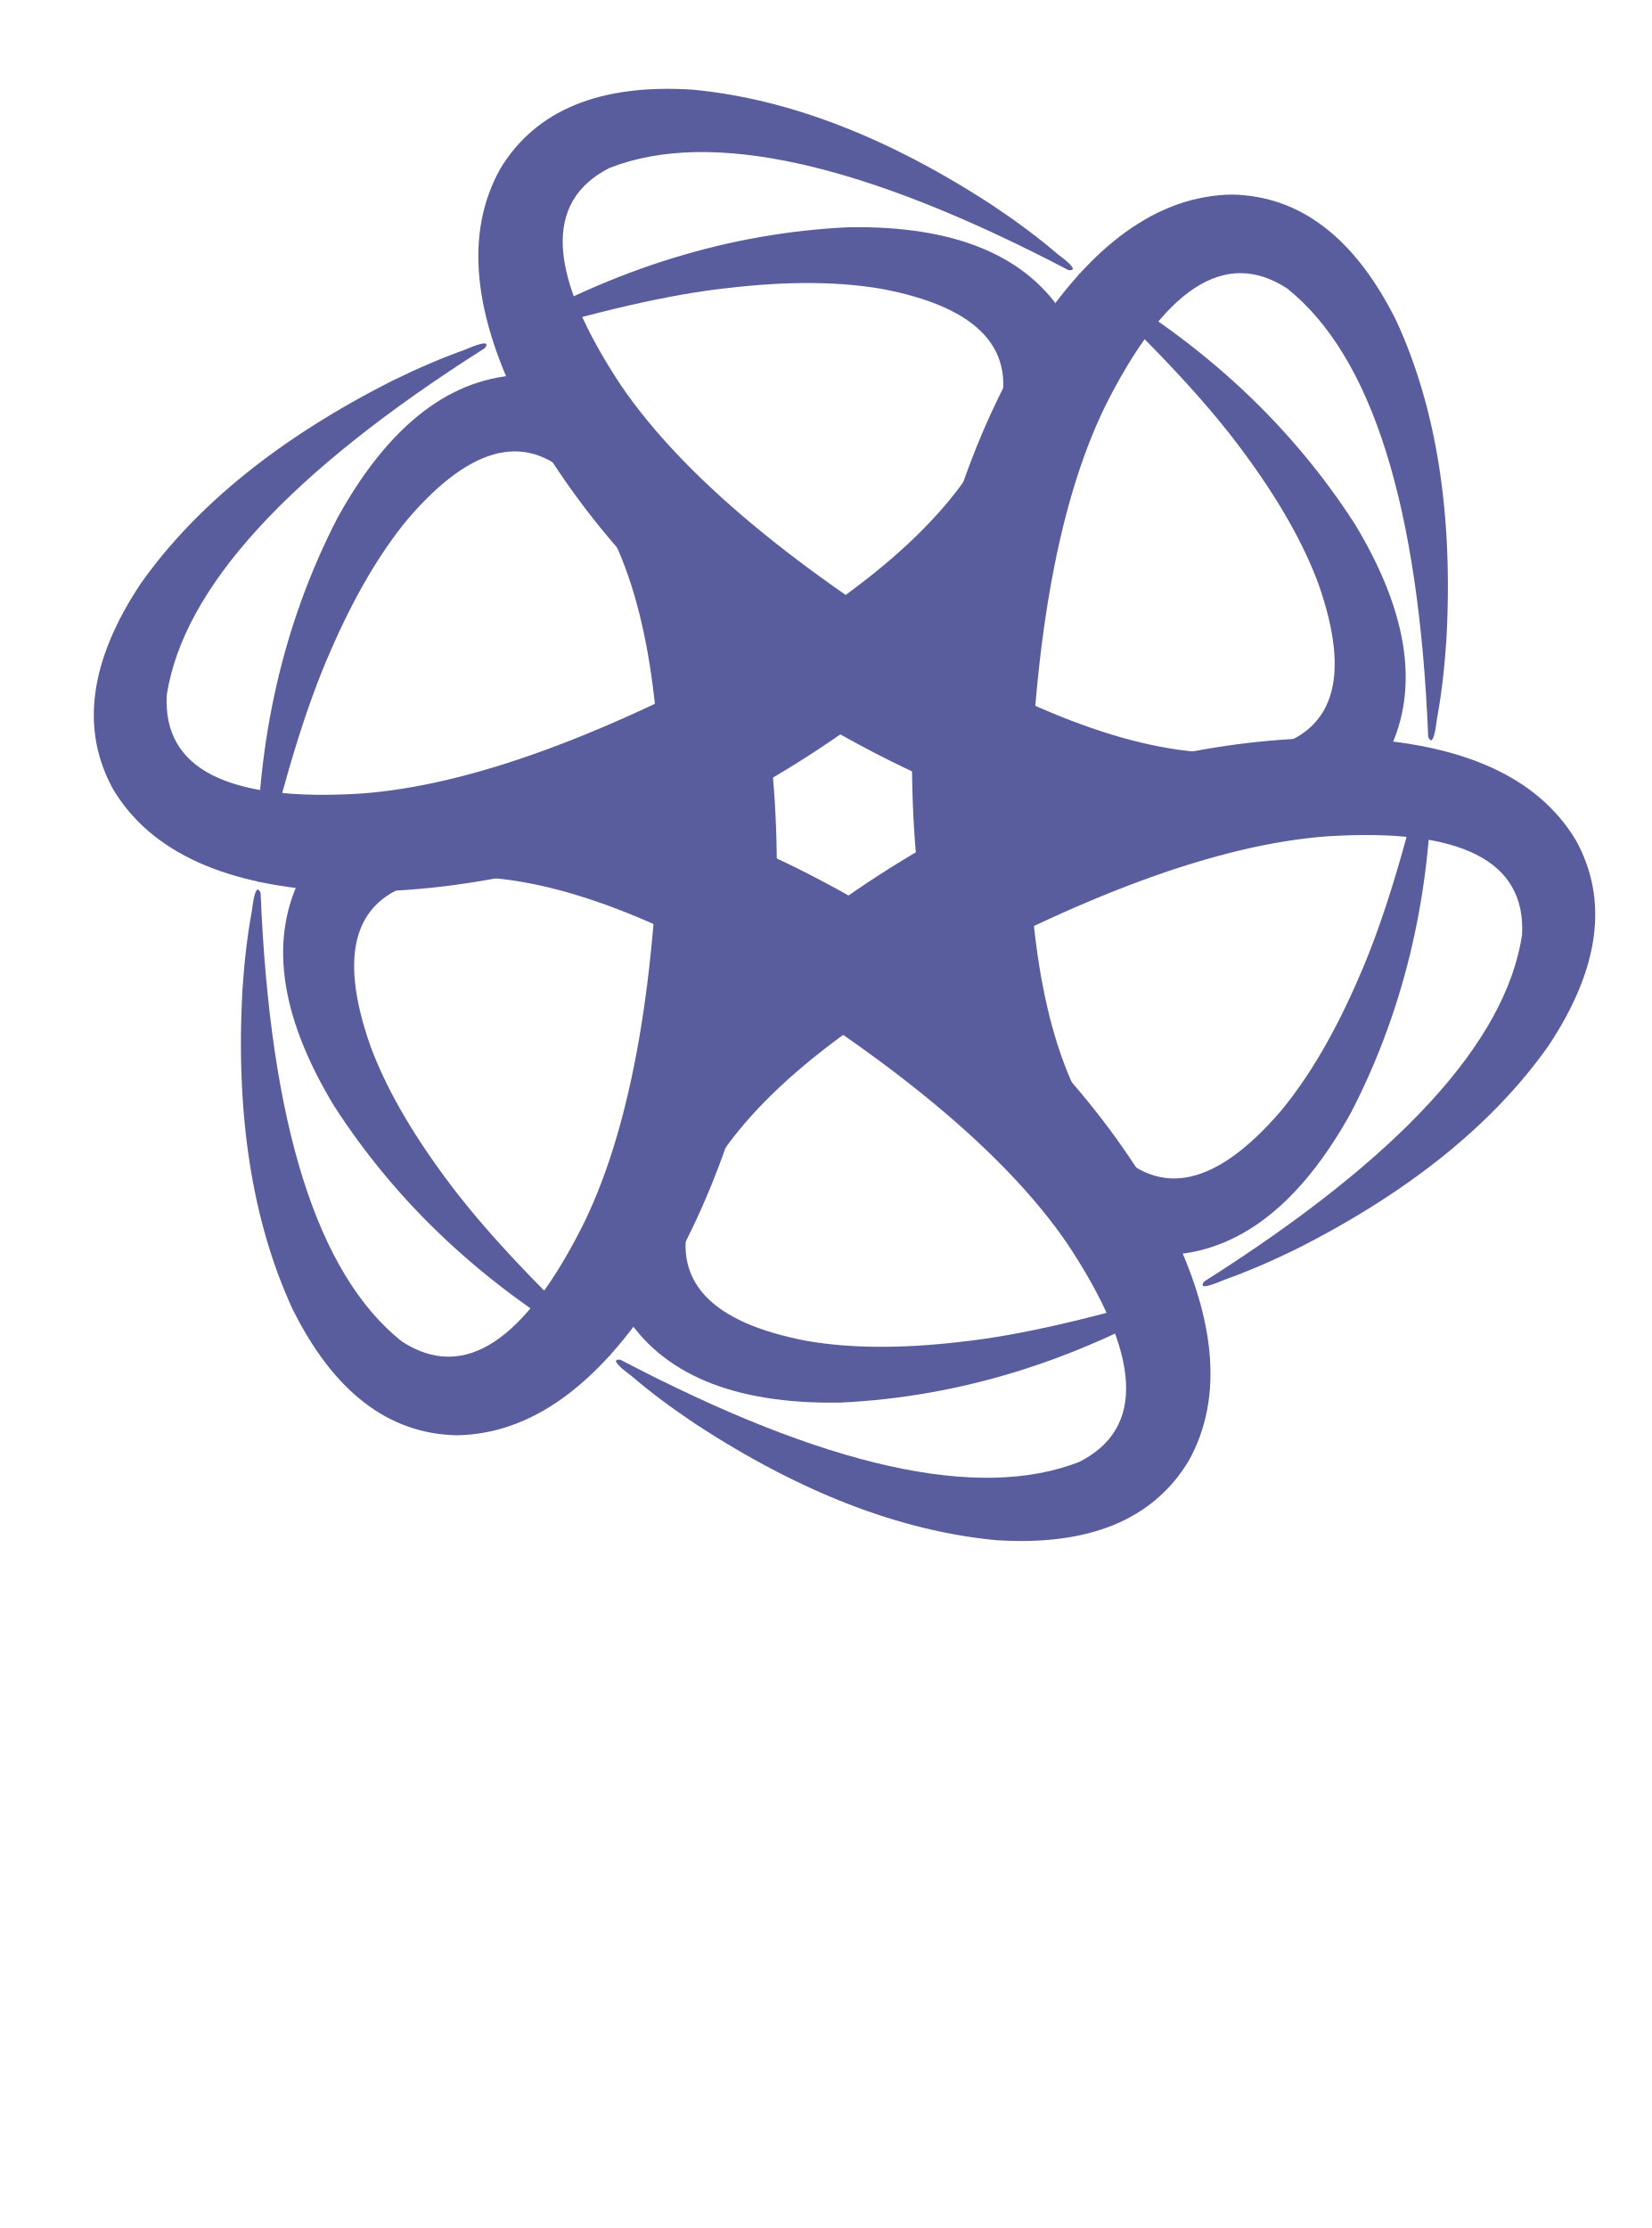
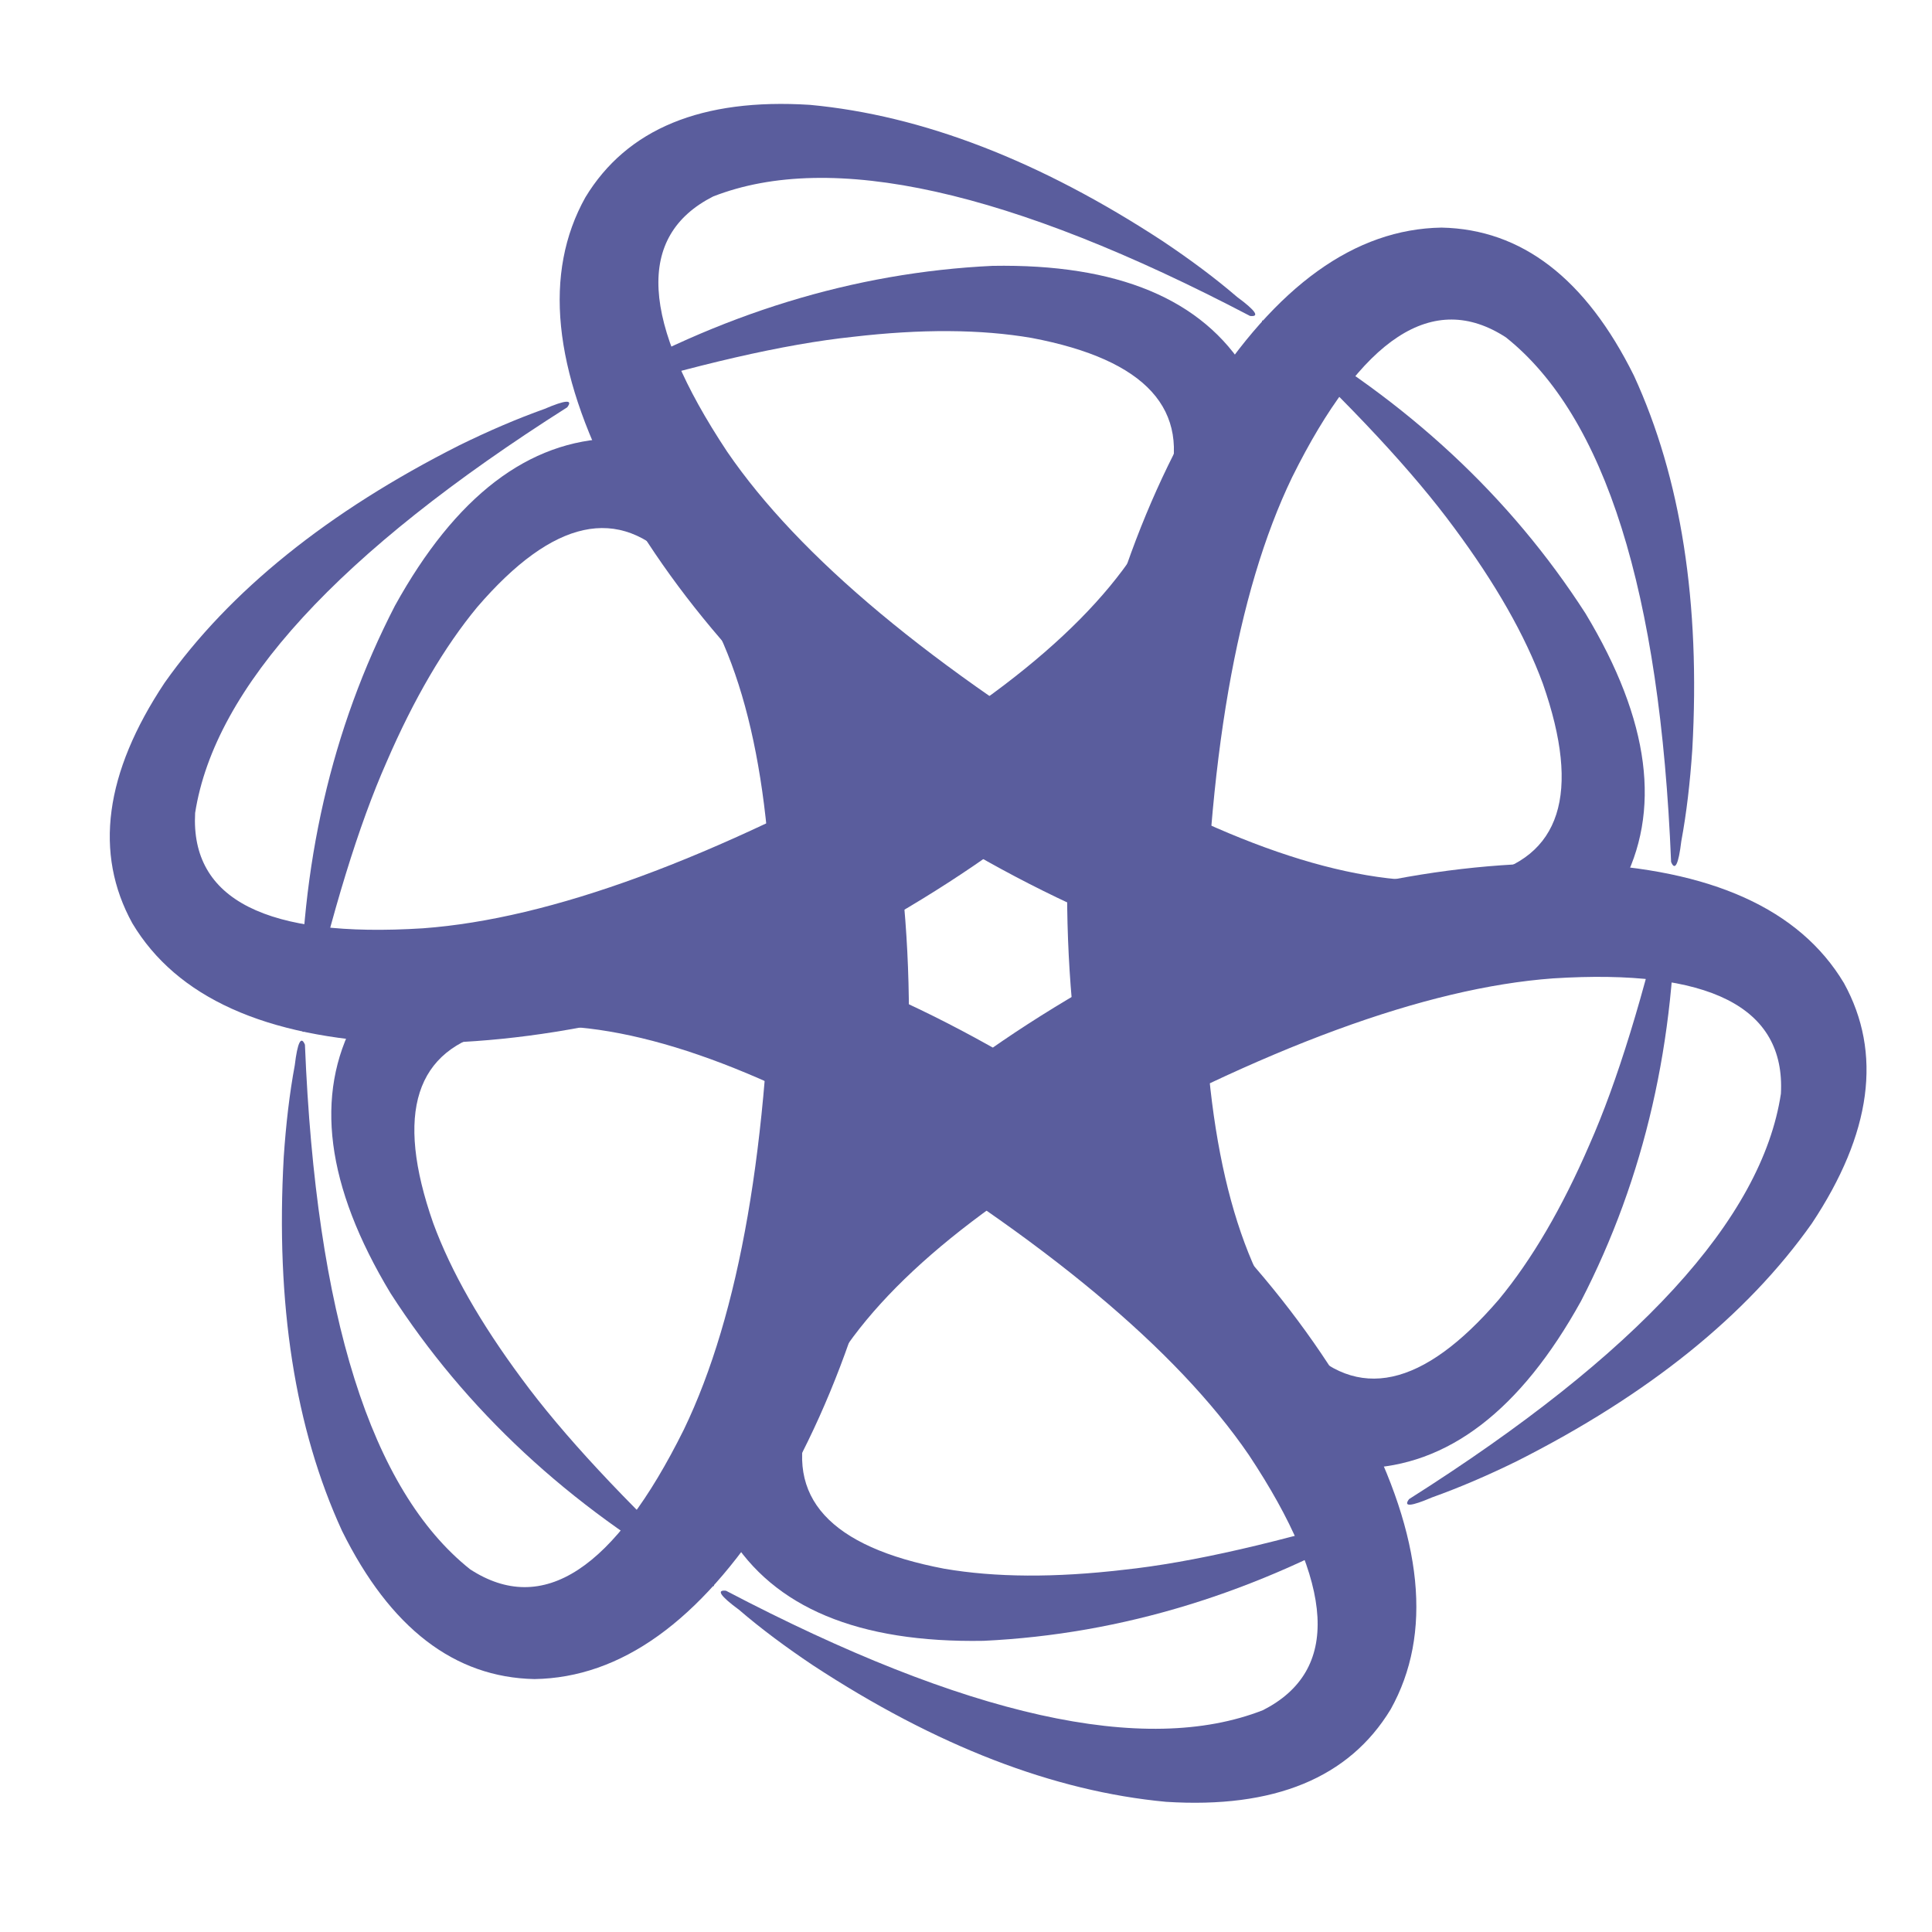
- <svg xmlns="http://www.w3.org/2000/svg" width="150" height="202.364" viewBox="0 0 150 202.364" class="css-1j8o68f">
+ <svg xmlns="http://www.w3.org/2000/svg" width="150" height="150" viewBox="0 0 150 150" class="css-1j8o68f">
  <defs id="SvgjsDefs2617" />
  <g id="SvgjsG2618" featurekey="41S5F6-0" transform="matrix(0.2136752,0,0,0.2136752,0.2136752,0.2136752)" fill="#5a5d9d">
    <g>
      <rect x="-1" y="-1" width="702" height="702" style="fill: none;" />
    </g>
    <g>
      <g>
        <g>
          <path d="M222,158.3c-31,0.7-57.5,21-79.5,60.8c-23.1,44.8-34.5,94.6-34.3,149.4c0.4,6.6,1.1,7.2,2.2,1.9     c9.3-40.3,19-71.8,29.1-94.6c9.9-22.9,20.9-41.7,32.9-56.2c27.6-32.1,51.5-37.3,71.8-15.6c22.2,25.6,34,68.8,35.4,129.4     c-1.2,81.5-11.9,143.1-32.1,185c-25.3,51-51.3,68-77.7,50.8c-36-28.7-56-92.3-60-190.6c-1.4-3.4-2.7-0.9-3.7,7.5     c-1.9,10.2-3.2,21.4-4,33.3c-3,53.4,4.1,98.7,21.2,135.9c17.5,35.3,40.8,53.2,69.9,53.8c31.4-0.5,60-21,85.9-61.7     c25.8-42.5,42.4-94.3,49.7-155.6c2.7-65.2-6.1-120.7-26.3-166.5c-20.4-43.6-47.1-66-80-67.2" />
        </g>
        <g>
          <path d="M452,134.1c-16.1-26.4-46.9-39.3-92.4-38.5c-50.3,2.4-99.2,17.4-146.6,45c-5.5,3.6-5.7,4.6-0.6,2.9     c39.6-12.1,71.7-19.5,96.4-22.1c24.8-2.9,46.5-2.8,65.1,0.4c41.6,7.9,58.1,26,49.4,54.4c-11.1,32-42.6,63.8-94.4,95.4     c-71.2,39.7-129.9,61.3-176.2,64.7c-56.9,3.6-84.5-10.4-82.8-41.9C77,248.8,122,199.7,205.1,147c2.2-2.9-0.6-2.7-8.3,0.6     c-9.8,3.5-20.1,7.9-30.9,13.2c-47.7,24.1-83.5,52.9-107.1,86.3c-21.8,32.8-25.7,62-11.7,87.4c16.1,26.9,48.2,41.4,96.4,43.5     c49.7,1.1,102.9-10.4,159.6-34.8c57.8-30.3,101.5-65.6,131-106c27.6-39.5,33.6-73.8,18.2-102.9" />
        </g>
        <g>
          <path d="M588,321.2c14.8-27.2,10.6-60.3-12.9-99.3c-27.3-42.4-64.7-77.2-112.3-104.4c-5.9-3-6.8-2.7-2.8,0.9     c30.3,28.2,52.7,52.4,67.4,72.4c14.9,20.1,25.7,38.9,32.2,56.6c14,40,6.5,63.3-22.4,69.9c-33.3,6.4-76.5-5-129.8-34     c-69.9-41.8-118-81.9-144.2-120.2c-31.5-47.5-33.2-78.4-5.1-92.7c42.9-16.8,107.9-2.3,195.1,43.4c3.6,0.4,2.1-1.9-4.7-6.9     c-7.9-6.8-16.9-13.5-26.9-20.2c-44.7-29.3-87.5-45.8-128.3-49.6c-39.3-2.5-66.5,8.7-81.6,33.6c-15.3,27.4-11.8,62.5,10.5,105.2     c23.9,43.6,60.5,83.9,109.9,120.8c55.1,34.9,107.6,55.1,157.3,60.4c48,4.1,80.8-7.8,98.2-35.7" />
        </g>
        <g>
          <path d="M494,532.5c31-0.7,57.5-21,79.5-60.8c23.1-44.8,34.5-94.6,34.3-149.4c-0.4-6.6-1.1-7.2-2.2-1.9     c-9.3,40.3-19,71.8-29.1,94.6c-9.9,22.9-20.9,41.7-32.9,56.2c-27.6,32.1-51.5,37.3-71.8,15.6c-22.2-25.6-34-68.8-35.4-129.4     c1.2-81.5,11.9-143.1,32.1-185c25.3-51,51.3-68,77.7-50.8c36,28.7,56,92.3,60,190.6c1.4,3.4,2.7,0.9,3.7-7.5     c1.9-10.2,3.2-21.4,4-33.3c3-53.4-4.1-98.7-21.2-135.9c-17.5-35.3-40.8-53.2-69.9-53.8c-31.4,0.5-60,21-85.9,61.7     c-25.8,42.5-42.4,94.3-49.7,155.6c-2.7,65.2,6.1,120.7,26.3,166.5c20.4,43.6,47.1,66,80,67.2" />
        </g>
        <g>
          <path d="M128,369.6c-14.8,27.2-10.6,60.3,12.9,99.3c27.3,42.4,64.7,77.2,112.3,104.4c5.9,3,6.8,2.7,2.8-0.9     c-30.3-28.2-52.7-52.4-67.4-72.4c-14.9-20.1-25.7-38.9-32.2-56.6c-14-40-6.5-63.3,22.4-69.9c33.3-6.4,76.5,5,129.8,34     c69.9,41.8,118,81.9,144.2,120.2c31.5,47.5,33.2,78.4,5.1,92.7c-42.9,16.8-107.9,2.3-195.1-43.4c-3.6-0.4-2.1,1.9,4.7,6.9     c7.9,6.8,16.9,13.5,26.9,20.2c44.7,29.3,87.5,45.8,128.3,49.6c39.3,2.5,66.5-8.7,81.6-33.6c15.3-27.4,11.8-62.5-10.5-105.2     c-23.9-43.6-60.5-83.9-109.9-120.8c-55.1-34.9-107.6-55.1-157.3-60.4c-48-4.1-80.8,7.8-98.2,35.7" />
        </g>
        <g>
          <path d="M264,556.7c16.1,26.4,46.9,39.3,92.4,38.5c50.3-2.4,99.2-17.4,146.6-45c5.5-3.6,5.7-4.6,0.6-2.9     c-39.6,12.1-71.7,19.5-96.4,22.1c-24.8,2.9-46.5,2.8-65.1-0.4c-41.6-7.9-58.1-26-49.4-54.4c11.1-32,42.6-63.8,94.4-95.4     c71.2-39.7,129.9-61.3,176.2-64.7c56.9-3.6,84.5,10.4,82.8,41.9c-6.9,45.5-51.9,94.6-135.1,147.3c-2.2,2.9,0.6,2.7,8.3-0.6     c9.8-3.5,20.1-7.9,30.9-13.2c47.7-24.1,83.5-52.9,107.1-86.3c21.8-32.8,25.7-62,11.7-87.4c-16.1-26.9-48.2-41.4-96.3-43.5     c-49.7-1.1-102.9,10.4-159.6,34.8c-57.8,30.3-101.5,65.6-131,106c-27.6,39.5-33.6,73.8-18.2,102.9" />
        </g>
      </g>
    </g>
  </g>
</svg>
